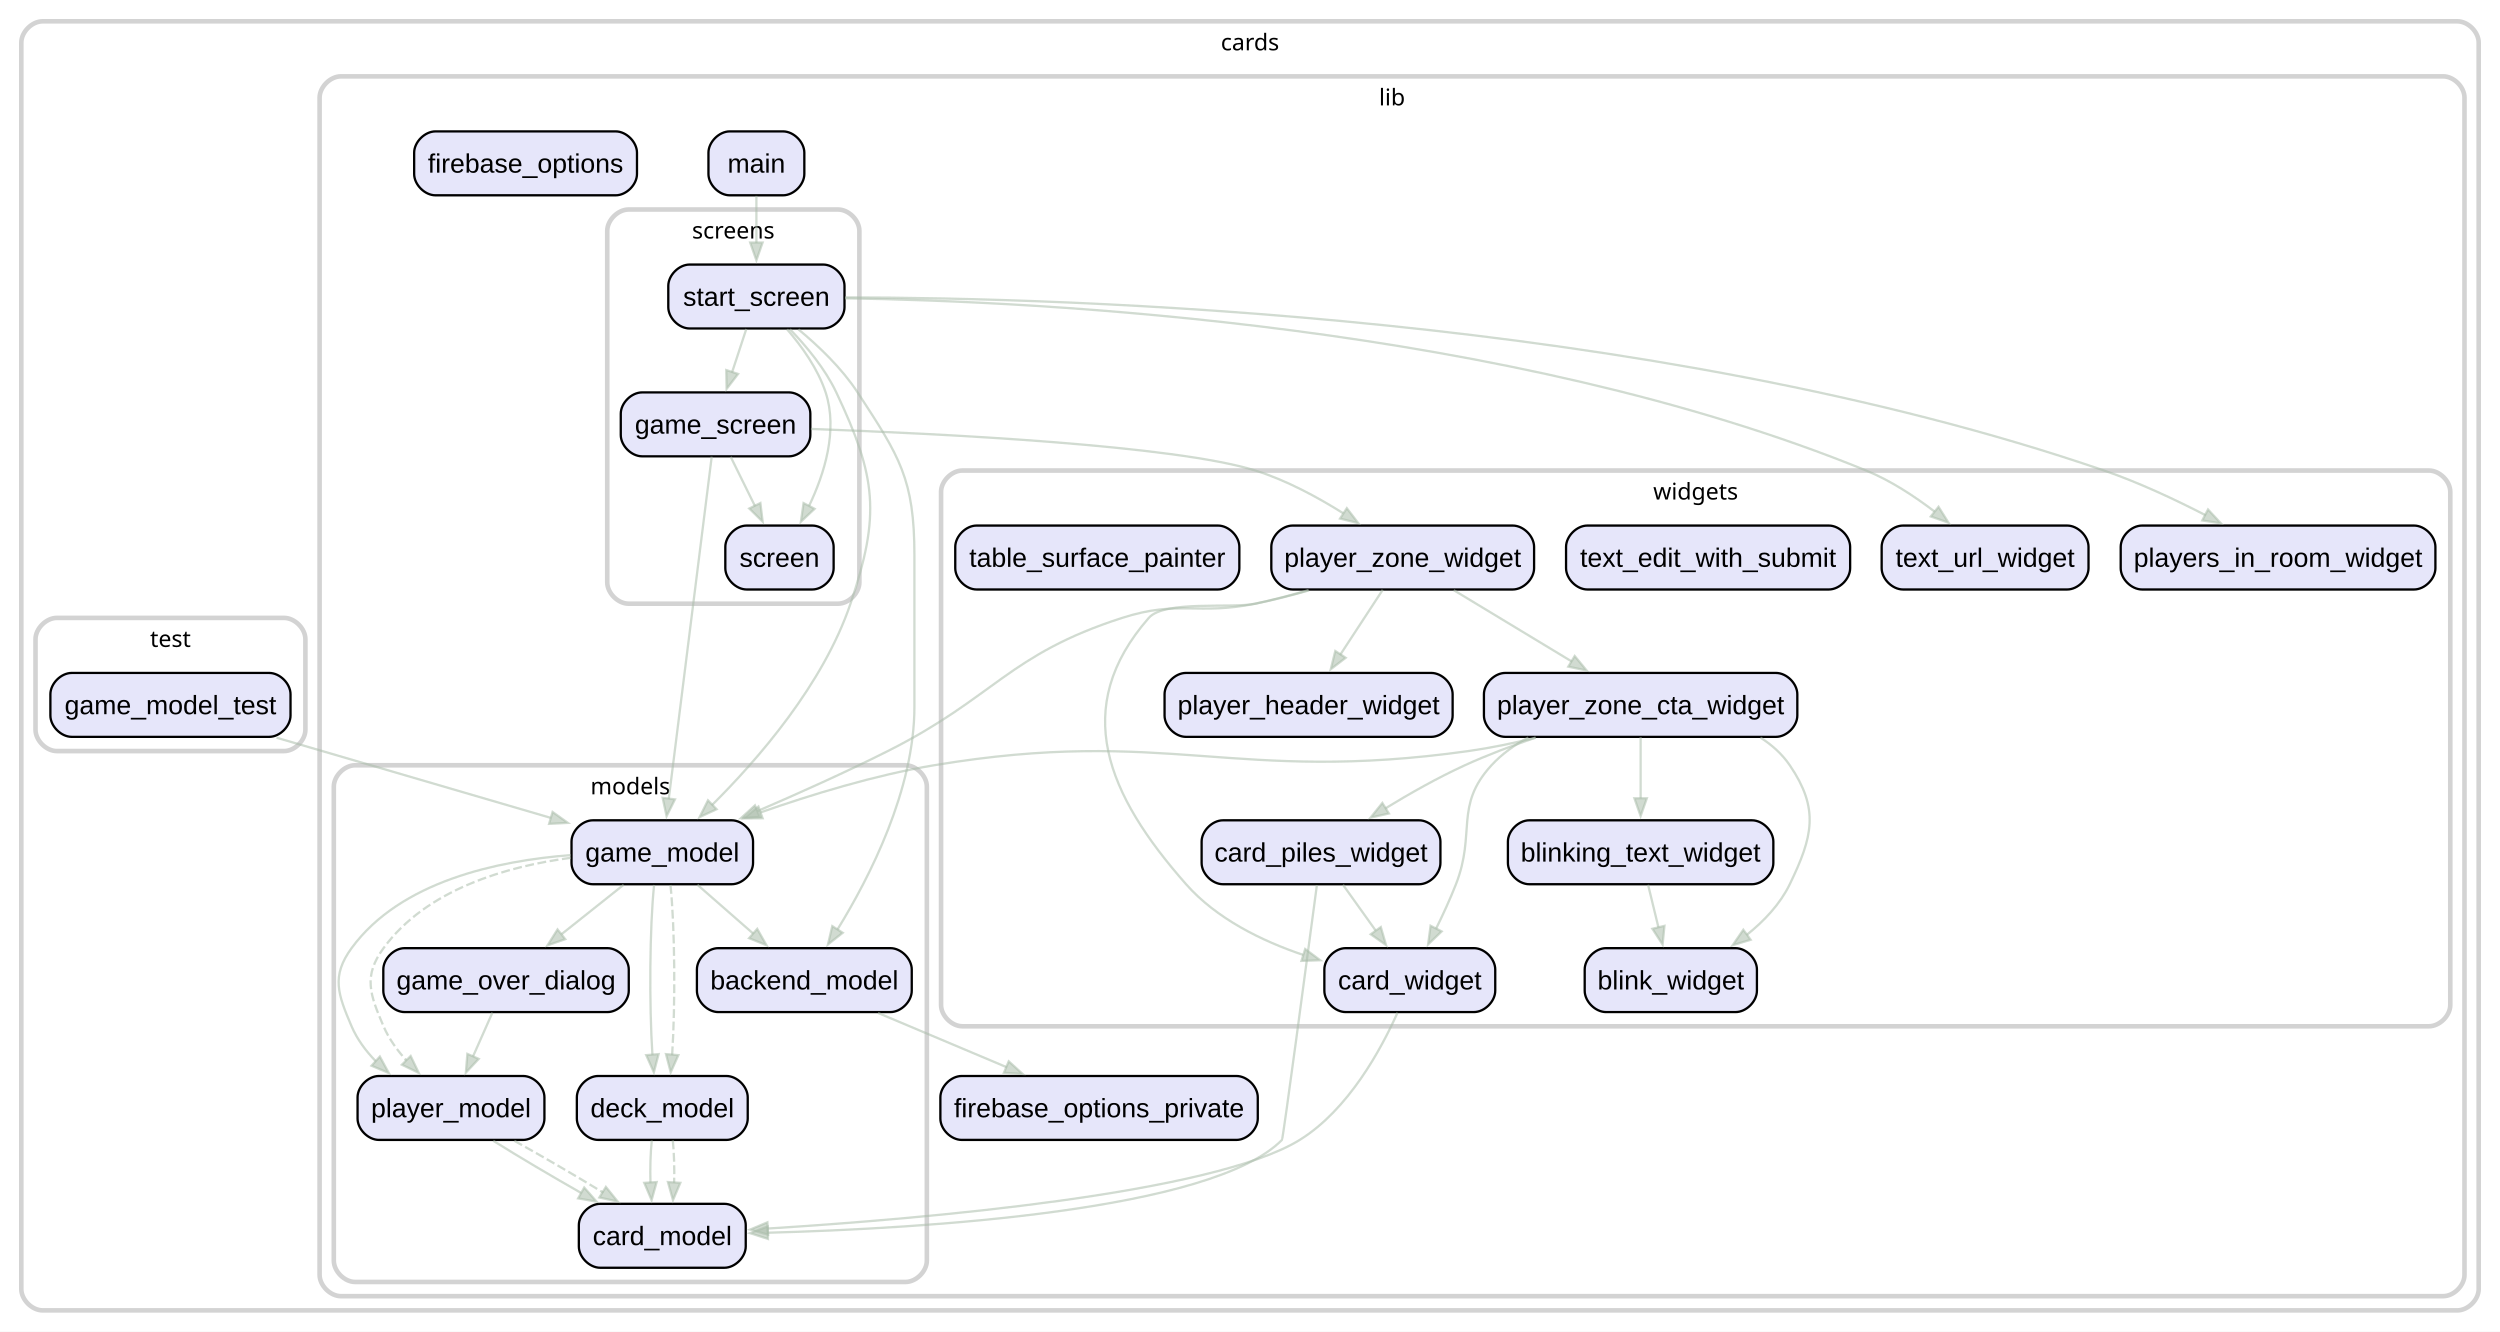
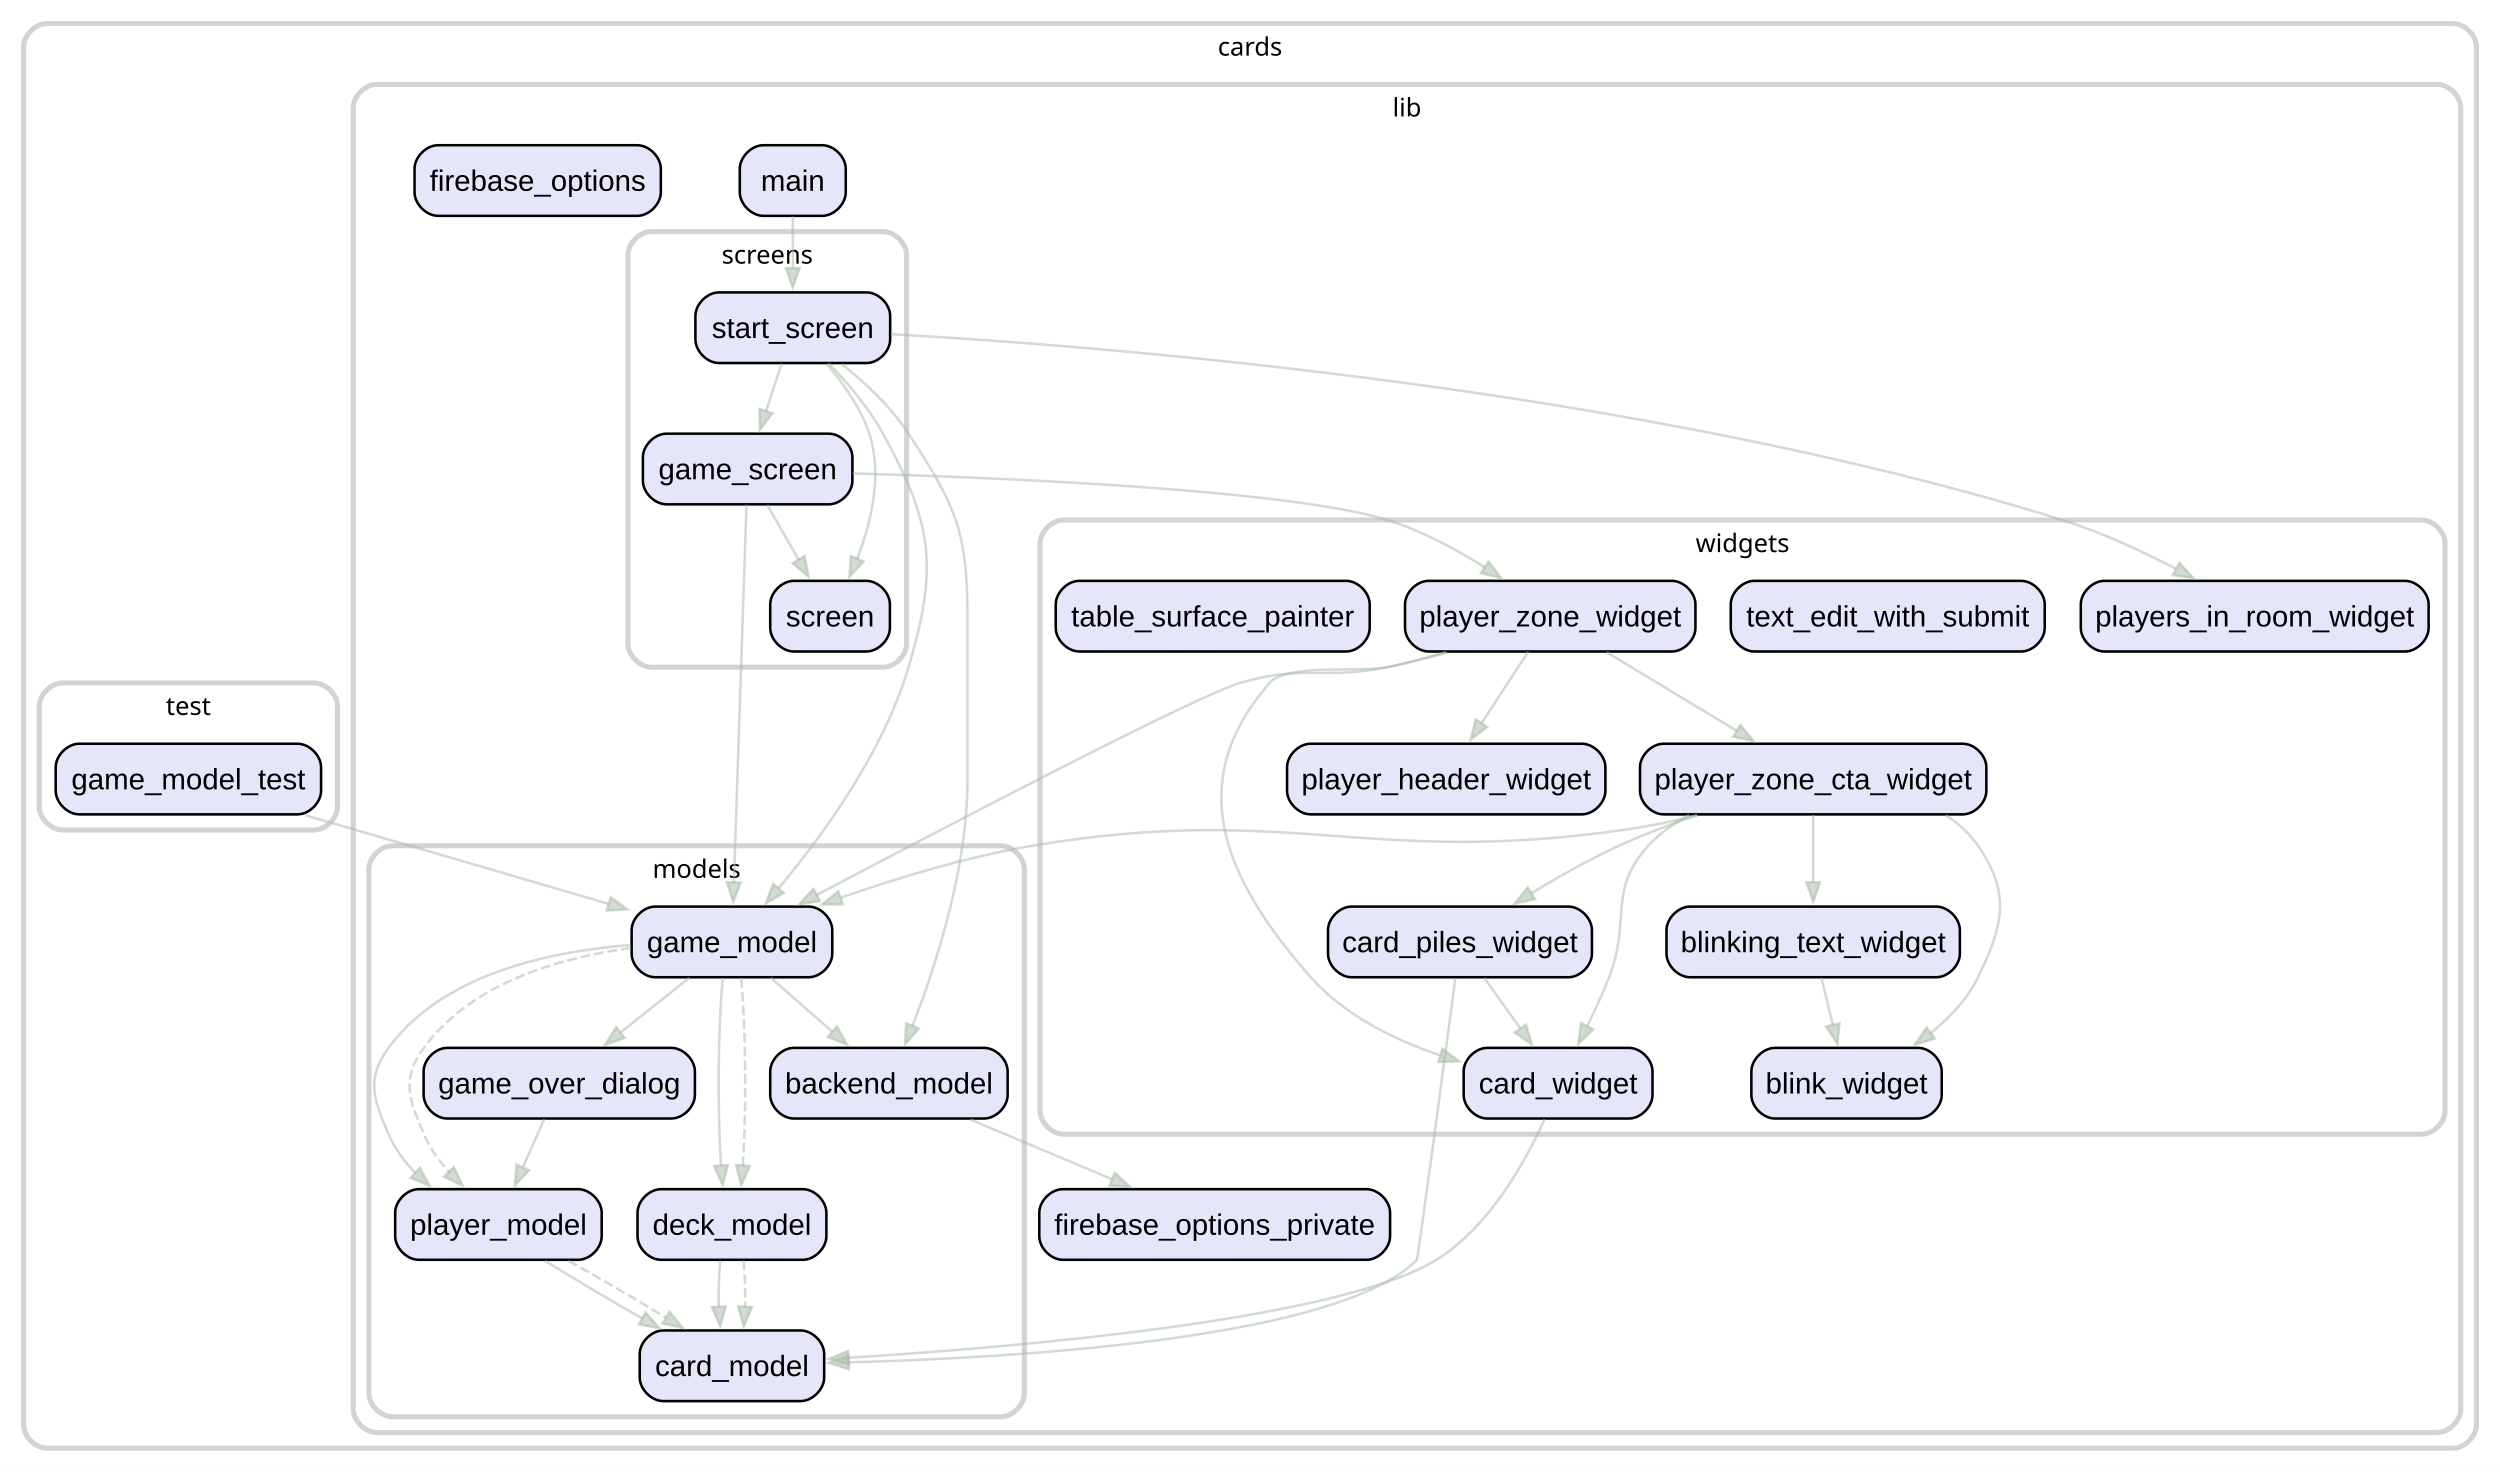
- <svg xmlns="http://www.w3.org/2000/svg" width="1408pt" height="750pt" viewBox="0.00 0.00 1408.00 750.00">
+ <svg xmlns="http://www.w3.org/2000/svg" width="1274pt" height="750pt" viewBox="0.00 0.00 1274.00 750.00">
  <g id="graph0" class="graph" transform="scale(1 1) rotate(0) translate(4 746)">
-     <polygon fill="white" stroke="none" points="-4,4 -4,-746 1404,-746 1404,4 -4,4" />
+     <polygon fill="white" stroke="none" points="-4,4 -4,-746 1270,-746 1270,4 -4,4" />
    <g id="clust1" class="cluster">
-       <path fill="none" stroke="lightgray" stroke-width="2.6" d="M20,-8C20,-8 1380,-8 1380,-8 1386,-8 1392,-14 1392,-20 1392,-20 1392,-722 1392,-722 1392,-728 1386,-734 1380,-734 1380,-734 20,-734 20,-734 14,-734 8,-728 8,-722 8,-722 8,-20 8,-20 8,-14 14,-8 20,-8" />
-       <text text-anchor="middle" x="700" y="-717.65" font-family="Arial Black" font-size="13.00">cards</text>
+       <path fill="none" stroke="lightgray" stroke-width="2.6" d="M20,-8C20,-8 1246,-8 1246,-8 1252,-8 1258,-14 1258,-20 1258,-20 1258,-722 1258,-722 1258,-728 1252,-734 1246,-734 1246,-734 20,-734 20,-734 14,-734 8,-728 8,-722 8,-722 8,-20 8,-20 8,-14 14,-8 20,-8" />
+       <text text-anchor="middle" x="633" y="-717.65" font-family="Arial Black" font-size="13.00">cards</text>
    </g>
    <g id="clust2" class="cluster">
      <path fill="none" stroke="lightgray" stroke-width="2.6" d="M28,-323C28,-323 156,-323 156,-323 162,-323 168,-329 168,-335 168,-335 168,-386 168,-386 168,-392 162,-398 156,-398 156,-398 28,-398 28,-398 22,-398 16,-392 16,-386 16,-386 16,-335 16,-335 16,-329 22,-323 28,-323" />
      <text text-anchor="middle" x="92" y="-381.65" font-family="Arial Black" font-size="13.00">test</text>
    </g>
    <g id="clust3" class="cluster">
-       <path fill="none" stroke="lightgray" stroke-width="2.6" d="M188,-16C188,-16 1372,-16 1372,-16 1378,-16 1384,-22 1384,-28 1384,-28 1384,-691 1384,-691 1384,-697 1378,-703 1372,-703 1372,-703 188,-703 188,-703 182,-703 176,-697 176,-691 176,-691 176,-28 176,-28 176,-22 182,-16 188,-16" />
-       <text text-anchor="middle" x="780" y="-686.65" font-family="Arial Black" font-size="13.00">lib</text>
+       <path fill="none" stroke="lightgray" stroke-width="2.6" d="M188,-16C188,-16 1238,-16 1238,-16 1244,-16 1250,-22 1250,-28 1250,-28 1250,-691 1250,-691 1250,-697 1244,-703 1238,-703 1238,-703 188,-703 188,-703 182,-703 176,-697 176,-691 176,-691 176,-28 176,-28 176,-22 182,-16 188,-16" />
+       <text text-anchor="middle" x="713" y="-686.65" font-family="Arial Black" font-size="13.00">lib</text>
    </g>
    <g id="clust4" class="cluster">
      <path fill="none" stroke="lightgray" stroke-width="2.6" d="M196,-24C196,-24 506,-24 506,-24 512,-24 518,-30 518,-36 518,-36 518,-303 518,-303 518,-309 512,-315 506,-315 506,-315 196,-315 196,-315 190,-315 184,-309 184,-303 184,-303 184,-36 184,-36 184,-30 190,-24 196,-24" />
      <text text-anchor="middle" x="351" y="-298.65" font-family="Arial Black" font-size="13.00">models</text>
    </g>
    <g id="clust5" class="cluster">
-       <path fill="none" stroke="lightgray" stroke-width="2.6" d="M350,-406C350,-406 468,-406 468,-406 474,-406 480,-412 480,-418 480,-418 480,-616 480,-616 480,-622 474,-628 468,-628 468,-628 350,-628 350,-628 344,-628 338,-622 338,-616 338,-616 338,-418 338,-418 338,-412 344,-406 350,-406" />
-       <text text-anchor="middle" x="409" y="-611.65" font-family="Arial Black" font-size="13.00">screens</text>
+       <path fill="none" stroke="lightgray" stroke-width="2.6" d="M328,-406C328,-406 446,-406 446,-406 452,-406 458,-412 458,-418 458,-418 458,-616 458,-616 458,-622 452,-628 446,-628 446,-628 328,-628 328,-628 322,-628 316,-622 316,-616 316,-616 316,-418 316,-418 316,-412 322,-406 328,-406" />
+       <text text-anchor="middle" x="387" y="-611.65" font-family="Arial Black" font-size="13.00">screens</text>
    </g>
    <g id="clust6" class="cluster">
-       <path fill="none" stroke="lightgray" stroke-width="2.6" d="M538,-168C538,-168 1364,-168 1364,-168 1370,-168 1376,-174 1376,-180 1376,-180 1376,-469 1376,-469 1376,-475 1370,-481 1364,-481 1364,-481 538,-481 538,-481 532,-481 526,-475 526,-469 526,-469 526,-180 526,-180 526,-174 532,-168 538,-168" />
-       <text text-anchor="middle" x="951" y="-464.65" font-family="Arial Black" font-size="13.00">widgets</text>
+       <path fill="none" stroke="lightgray" stroke-width="2.6" d="M538,-168C538,-168 1230,-168 1230,-168 1236,-168 1242,-174 1242,-180 1242,-180 1242,-469 1242,-469 1242,-475 1236,-481 1230,-481 1230,-481 538,-481 538,-481 532,-481 526,-475 526,-469 526,-469 526,-180 526,-180 526,-174 532,-168 538,-168" />
+       <text text-anchor="middle" x="884" y="-464.65" font-family="Arial Black" font-size="13.00">widgets</text>
    </g>
    <g id="node1" class="node">
      <path fill="Lavender" stroke="black" stroke-width="1.3" d="M147.62,-367C147.62,-367 36.38,-367 36.38,-367 30.38,-367 24.38,-361 24.38,-355 24.38,-355 24.38,-343 24.38,-343 24.38,-337 30.38,-331 36.38,-331 36.38,-331 147.62,-331 147.62,-331 153.62,-331 159.62,-337 159.62,-343 159.62,-343 159.62,-355 159.62,-355 159.62,-361 153.62,-367 147.62,-367" />
      <text text-anchor="middle" x="92" y="-343.75" font-family="Arial" font-size="15.00">game_model_test</text>
    </g>
    <g id="node4" class="node">
      <path fill="Lavender" stroke="black" stroke-width="1.3" d="M408.12,-284C408.12,-284 329.88,-284 329.88,-284 323.88,-284 317.88,-278 317.88,-272 317.88,-272 317.88,-260 317.88,-260 317.88,-254 323.88,-248 329.88,-248 329.88,-248 408.12,-248 408.12,-248 414.12,-248 420.12,-254 420.12,-260 420.12,-260 420.12,-272 420.12,-272 420.12,-278 414.12,-284 408.12,-284" />
      <text text-anchor="middle" x="369" y="-260.75" font-family="Arial" font-size="15.00">game_model</text>
    </g>
    <g id="edge1" class="edge">
      <path fill="none" stroke="#aabbaa" stroke-width="1.3" stroke-opacity="0.533" d="M151.76,-330.52C197.36,-317.19 260.01,-298.87 306.32,-285.33" />
      <polygon fill="#aabbaa" fill-opacity="0.533" stroke="#aabbaa" stroke-width="1.3" stroke-opacity="0.533" points="307.21,-288.71 315.83,-282.55 305.25,-282 307.21,-288.71" />
    </g>
    <g id="node2" class="node">
      <path fill="Lavender" stroke="black" stroke-width="1.3" d="M692.38,-140C692.38,-140 537.62,-140 537.62,-140 531.62,-140 525.62,-134 525.62,-128 525.62,-128 525.62,-116 525.62,-116 525.62,-110 531.62,-104 537.62,-104 537.62,-104 692.38,-104 692.38,-104 698.38,-104 704.38,-110 704.38,-116 704.38,-116 704.38,-128 704.38,-128 704.38,-134 698.38,-140 692.38,-140" />
      <text text-anchor="middle" x="615" y="-116.75" font-family="Arial" font-size="15.00">firebase_options_private</text>
    </g>
    <g id="node3" class="node">
-       <path fill="Lavender" stroke="black" stroke-width="1.3" d="M342.75,-672C342.75,-672 241.25,-672 241.25,-672 235.25,-672 229.25,-666 229.25,-660 229.25,-660 229.25,-648 229.25,-648 229.25,-642 235.25,-636 241.25,-636 241.25,-636 342.75,-636 342.75,-636 348.75,-636 354.75,-642 354.75,-648 354.75,-648 354.75,-660 354.75,-660 354.75,-666 348.75,-672 342.75,-672" />
-       <text text-anchor="middle" x="292" y="-648.75" font-family="Arial" font-size="15.00">firebase_options</text>
+       <path fill="Lavender" stroke="black" stroke-width="1.3" d="M320.75,-672C320.75,-672 219.25,-672 219.25,-672 213.25,-672 207.25,-666 207.25,-660 207.25,-660 207.25,-648 207.25,-648 207.25,-642 213.25,-636 219.25,-636 219.25,-636 320.75,-636 320.75,-636 326.75,-636 332.75,-642 332.75,-648 332.75,-648 332.75,-660 332.75,-660 332.75,-666 326.75,-672 320.75,-672" />
+       <text text-anchor="middle" x="270" y="-648.75" font-family="Arial" font-size="15.00">firebase_options</text>
    </g>
    <g id="node5" class="node">
      <path fill="Lavender" stroke="black" stroke-width="1.3" d="M338.12,-212C338.12,-212 223.88,-212 223.88,-212 217.88,-212 211.88,-206 211.88,-200 211.88,-200 211.88,-188 211.88,-188 211.88,-182 217.88,-176 223.88,-176 223.88,-176 338.12,-176 338.12,-176 344.12,-176 350.12,-182 350.12,-188 350.12,-188 350.12,-200 350.12,-200 350.12,-206 344.12,-212 338.12,-212" />
      <text text-anchor="middle" x="281" y="-188.75" font-family="Arial" font-size="15.00">game_over_dialog</text>
    </g>
    <g id="edge4" class="edge">
      <path fill="none" stroke="#aabbaa" stroke-width="1.3" stroke-opacity="0.533" d="M347.25,-247.7C336.67,-239.28 323.77,-229.02 312.17,-219.79" />
      <polygon fill="#aabbaa" fill-opacity="0.533" stroke="#aabbaa" stroke-width="1.3" stroke-opacity="0.533" points="314.35,-217.06 304.35,-213.57 309.99,-222.54 314.35,-217.06" />
    </g>
    <g id="node6" class="node">
      <path fill="Lavender" stroke="black" stroke-width="1.3" d="M290.62,-140C290.62,-140 209.38,-140 209.38,-140 203.38,-140 197.38,-134 197.38,-128 197.38,-128 197.38,-116 197.38,-116 197.38,-110 203.38,-104 209.38,-104 209.38,-104 290.62,-104 290.62,-104 296.62,-104 302.62,-110 302.62,-116 302.62,-116 302.62,-128 302.62,-128 302.62,-134 296.62,-140 290.62,-140" />
      <text text-anchor="middle" x="250" y="-116.75" font-family="Arial" font-size="15.00">player_model</text>
    </g>
    <g id="edge5" class="edge">
      <path fill="none" stroke="#aabbaa" stroke-width="1.3" stroke-opacity="0.533" d="M317.39,-264.41C276.32,-261.23 221.57,-249.74 194,-212 182.47,-196.21 186.32,-185.98 194,-168 197.1,-160.74 202.01,-154.09 207.69,-148.26" />
      <polygon fill="#aabbaa" fill-opacity="0.533" stroke="#aabbaa" stroke-width="1.3" stroke-opacity="0.533" points="209.93,-150.95 214.99,-141.65 205.23,-145.77 209.93,-150.95" />
    </g>
    <g id="edge7" class="edge">
      <path fill="none" stroke="#aabbaa" stroke-width="1.3" stroke-dasharray="5,2" stroke-opacity="0.533" d="M317.42,-262.88C281.6,-258.11 236.27,-245.22 212,-212 200.47,-196.21 204.32,-185.98 212,-168 215.03,-160.91 219.78,-154.4 224.96,-148.67" />
      <polygon fill="#aabbaa" fill-opacity="0.533" stroke="#aabbaa" stroke-width="1.3" stroke-opacity="0.533" points="227.29,-151.28 231.86,-141.72 222.33,-146.35 227.29,-151.28" />
    </g>
    <g id="node8" class="node">
      <path fill="Lavender" stroke="black" stroke-width="1.3" d="M497.5,-212C497.5,-212 400.5,-212 400.5,-212 394.5,-212 388.5,-206 388.5,-200 388.5,-200 388.5,-188 388.5,-188 388.5,-182 394.5,-176 400.5,-176 400.5,-176 497.5,-176 497.5,-176 503.5,-176 509.5,-182 509.5,-188 509.5,-188 509.5,-200 509.5,-200 509.5,-206 503.5,-212 497.5,-212" />
      <text text-anchor="middle" x="449" y="-188.75" font-family="Arial" font-size="15.00">backend_model</text>
    </g>
    <g id="edge2" class="edge">
      <path fill="none" stroke="#aabbaa" stroke-width="1.3" stroke-opacity="0.533" d="M388.78,-247.7C398.29,-239.37 409.89,-229.22 420.35,-220.07" />
      <polygon fill="#aabbaa" fill-opacity="0.533" stroke="#aabbaa" stroke-width="1.3" stroke-opacity="0.533" points="422.47,-222.86 427.69,-213.64 417.86,-217.59 422.47,-222.86" />
    </g>
    <g id="node9" class="node">
      <path fill="Lavender" stroke="black" stroke-width="1.3" d="M405.12,-140C405.12,-140 332.88,-140 332.88,-140 326.88,-140 320.88,-134 320.88,-128 320.88,-128 320.88,-116 320.88,-116 320.88,-110 326.88,-104 332.88,-104 332.88,-104 405.12,-104 405.12,-104 411.12,-104 417.12,-110 417.12,-116 417.12,-116 417.12,-128 417.12,-128 417.12,-134 411.12,-140 405.12,-140" />
      <text text-anchor="middle" x="369" y="-116.75" font-family="Arial" font-size="15.00">deck_model</text>
    </g>
    <g id="edge3" class="edge">
      <path fill="none" stroke="#aabbaa" stroke-width="1.3" stroke-opacity="0.533" d="M364.39,-247.59C361.9,-223.72 361.58,-180.53 363.45,-151.8" />
      <polygon fill="#aabbaa" fill-opacity="0.533" stroke="#aabbaa" stroke-width="1.3" stroke-opacity="0.533" points="366.92,-152.33 364.25,-142.07 359.94,-151.75 366.92,-152.33" />
    </g>
    <g id="edge6" class="edge">
      <path fill="none" stroke="#aabbaa" stroke-width="1.3" stroke-dasharray="5,2" stroke-opacity="0.533" d="M373.61,-247.59C376.1,-223.72 376.42,-180.53 374.55,-151.8" />
      <polygon fill="#aabbaa" fill-opacity="0.533" stroke="#aabbaa" stroke-width="1.3" stroke-opacity="0.533" points="378.06,-151.75 373.75,-142.07 371.08,-152.33 378.06,-151.75" />
    </g>
    <g id="edge8" class="edge">
      <path fill="none" stroke="#aabbaa" stroke-width="1.3" stroke-opacity="0.533" d="M273.34,-175.7C270.03,-168.24 266.09,-159.32 262.38,-150.97" />
      <polygon fill="#aabbaa" fill-opacity="0.533" stroke="#aabbaa" stroke-width="1.3" stroke-opacity="0.533" points="265.62,-149.63 258.37,-141.9 259.22,-152.46 265.62,-149.63" />
    </g>
    <g id="node7" class="node">
      <path fill="Lavender" stroke="black" stroke-width="1.3" d="M404,-68C404,-68 334,-68 334,-68 328,-68 322,-62 322,-56 322,-56 322,-44 322,-44 322,-38 328,-32 334,-32 334,-32 404,-32 404,-32 410,-32 416,-38 416,-44 416,-44 416,-56 416,-56 416,-62 410,-68 404,-68" />
      <text text-anchor="middle" x="369" y="-44.75" font-family="Arial" font-size="15.00">card_model</text>
    </g>
    <g id="edge9" class="edge">
      <path fill="none" stroke="#aabbaa" stroke-width="1.3" stroke-opacity="0.533" d="M273.79,-103.52C288.05,-94.6 306.54,-83.63 323.46,-74.03" />
      <polygon fill="#aabbaa" fill-opacity="0.533" stroke="#aabbaa" stroke-width="1.3" stroke-opacity="0.533" points="325.02,-77.17 332.03,-69.22 321.6,-71.06 325.02,-77.17" />
    </g>
    <g id="edge10" class="edge">
      <path fill="none" stroke="#aabbaa" stroke-width="1.3" stroke-dasharray="5,2" stroke-opacity="0.533" d="M285.66,-103.52C301.58,-94.68 320.17,-83.84 335.79,-74.3" />
      <polygon fill="#aabbaa" fill-opacity="0.533" stroke="#aabbaa" stroke-width="1.3" stroke-opacity="0.533" points="337.23,-77.53 343.89,-69.29 333.55,-71.57 337.23,-77.53" />
    </g>
    <g id="edge11" class="edge">
      <path fill="none" stroke="#aabbaa" stroke-width="1.3" stroke-opacity="0.533" d="M490.46,-175.52C512.43,-166.25 539.63,-154.78 563,-144.93" />
      <polygon fill="#aabbaa" fill-opacity="0.533" stroke="#aabbaa" stroke-width="1.3" stroke-opacity="0.533" points="564.11,-148.26 571.97,-141.15 561.39,-141.81 564.11,-148.26" />
    </g>
    <g id="edge12" class="edge">
      <path fill="none" stroke="#aabbaa" stroke-width="1.3" stroke-opacity="0.533" d="M363.08,-103.7C362.34,-96.49 362.09,-87.93 362.34,-79.82" />
      <polygon fill="#aabbaa" fill-opacity="0.533" stroke="#aabbaa" stroke-width="1.3" stroke-opacity="0.533" points="365.82,-80.27 362.98,-70.07 358.84,-79.82 365.82,-80.27" />
    </g>
    <g id="edge13" class="edge">
      <path fill="none" stroke="#aabbaa" stroke-width="1.3" stroke-dasharray="5,2" stroke-opacity="0.533" d="M374.92,-103.7C375.66,-96.49 375.91,-87.93 375.66,-79.82" />
      <polygon fill="#aabbaa" fill-opacity="0.533" stroke="#aabbaa" stroke-width="1.3" stroke-opacity="0.533" points="379.16,-79.82 375.02,-70.07 372.18,-80.27 379.16,-79.82" />
    </g>
    <g id="node10" class="node">
-       <path fill="Lavender" stroke="black" stroke-width="1.3" d="M440.38,-525C440.38,-525 357.62,-525 357.62,-525 351.62,-525 345.62,-519 345.62,-513 345.62,-513 345.62,-501 345.62,-501 345.62,-495 351.62,-489 357.62,-489 357.62,-489 440.38,-489 440.38,-489 446.38,-489 452.38,-495 452.38,-501 452.38,-501 452.38,-513 452.38,-513 452.38,-519 446.38,-525 440.38,-525" />
-       <text text-anchor="middle" x="399" y="-501.75" font-family="Arial" font-size="15.00">game_screen</text>
+       <path fill="Lavender" stroke="black" stroke-width="1.3" d="M418.38,-525C418.38,-525 335.62,-525 335.62,-525 329.62,-525 323.62,-519 323.62,-513 323.62,-513 323.62,-501 323.62,-501 323.62,-495 329.62,-489 335.62,-489 335.62,-489 418.38,-489 418.38,-489 424.38,-489 430.38,-495 430.38,-501 430.38,-501 430.38,-513 430.38,-513 430.38,-519 424.38,-525 418.38,-525" />
+       <text text-anchor="middle" x="377" y="-501.75" font-family="Arial" font-size="15.00">game_screen</text>
    </g>
    <g id="edge14" class="edge">
-       <path fill="none" stroke="#aabbaa" stroke-width="1.3" stroke-opacity="0.533" d="M396.84,-488.81C391.75,-448.26 378.95,-346.25 372.63,-295.96" />
-       <polygon fill="#aabbaa" fill-opacity="0.533" stroke="#aabbaa" stroke-width="1.3" stroke-opacity="0.533" points="376.14,-295.79 371.42,-286.31 369.2,-296.66 376.14,-295.79" />
+       <path fill="none" stroke="#aabbaa" stroke-width="1.3" stroke-opacity="0.533" d="M376.42,-488.81C375.07,-448.34 371.67,-346.69 369.98,-296.28" />
+       <polygon fill="#aabbaa" fill-opacity="0.533" stroke="#aabbaa" stroke-width="1.3" stroke-opacity="0.533" points="373.48,-296.2 369.65,-286.32 366.48,-296.43 373.48,-296.2" />
    </g>
    <g id="node12" class="node">
-       <path fill="Lavender" stroke="black" stroke-width="1.3" d="M453.5,-450C453.5,-450 416.5,-450 416.5,-450 410.5,-450 404.5,-444 404.5,-438 404.5,-438 404.5,-426 404.5,-426 404.5,-420 410.5,-414 416.5,-414 416.5,-414 453.5,-414 453.5,-414 459.5,-414 465.5,-420 465.5,-426 465.5,-426 465.5,-438 465.5,-438 465.5,-444 459.5,-450 453.5,-450" />
-       <text text-anchor="middle" x="435" y="-426.75" font-family="Arial" font-size="15.00">screen</text>
+       <path fill="Lavender" stroke="black" stroke-width="1.3" d="M437.5,-450C437.5,-450 400.5,-450 400.5,-450 394.5,-450 388.5,-444 388.5,-438 388.5,-438 388.5,-426 388.5,-426 388.5,-420 394.5,-414 400.5,-414 400.5,-414 437.5,-414 437.5,-414 443.5,-414 449.5,-420 449.5,-426 449.5,-426 449.5,-438 449.5,-438 449.5,-444 443.5,-450 437.5,-450" />
+       <text text-anchor="middle" x="419" y="-426.75" font-family="Arial" font-size="15.00">screen</text>
    </g>
    <g id="edge15" class="edge">
-       <path fill="none" stroke="#aabbaa" stroke-width="1.3" stroke-opacity="0.533" d="M407.53,-488.7C411.63,-480.4 416.63,-470.24 421.25,-460.88" />
-       <polygon fill="#aabbaa" fill-opacity="0.533" stroke="#aabbaa" stroke-width="1.3" stroke-opacity="0.533" points="424.25,-462.71 425.53,-452.19 417.97,-459.61 424.25,-462.71" />
+       <path fill="none" stroke="#aabbaa" stroke-width="1.3" stroke-opacity="0.533" d="M386.95,-488.7C391.78,-480.31 397.7,-470.02 403.13,-460.58" />
+       <polygon fill="#aabbaa" fill-opacity="0.533" stroke="#aabbaa" stroke-width="1.3" stroke-opacity="0.533" points="406.04,-462.55 407.99,-452.13 399.97,-459.06 406.04,-462.55" />
    </g>
    <g id="node20" class="node">
      <path fill="Lavender" stroke="black" stroke-width="1.3" d="M848,-450C848,-450 724,-450 724,-450 718,-450 712,-444 712,-438 712,-438 712,-426 712,-426 712,-420 718,-414 724,-414 724,-414 848,-414 848,-414 854,-414 860,-420 860,-426 860,-426 860,-438 860,-438 860,-444 854,-450 848,-450" />
      <text text-anchor="middle" x="786" y="-426.75" font-family="Arial" font-size="15.00">player_zone_widget</text>
    </g>
    <g id="edge16" class="edge">
-       <path fill="none" stroke="#aabbaa" stroke-width="1.3" stroke-opacity="0.533" d="M452.69,-504.42C527.16,-501.74 657.77,-495.15 703,-481 720.39,-475.56 738.08,-466 752.63,-456.84" />
-       <polygon fill="#aabbaa" fill-opacity="0.533" stroke="#aabbaa" stroke-width="1.3" stroke-opacity="0.533" points="754.53,-459.78 760.98,-451.37 750.7,-453.92 754.53,-459.78" />
+       <path fill="none" stroke="#aabbaa" stroke-width="1.3" stroke-opacity="0.533" d="M430.6,-504.77C509.7,-502.47 653.66,-496.29 703,-481 720.4,-475.61 738.09,-466.06 752.65,-456.88" />
+       <polygon fill="#aabbaa" fill-opacity="0.533" stroke="#aabbaa" stroke-width="1.3" stroke-opacity="0.533" points="754.55,-459.82 760.99,-451.41 750.71,-453.97 754.55,-459.82" />
    </g>
    <g id="node11" class="node">
-       <path fill="Lavender" stroke="black" stroke-width="1.3" d="M459.62,-597C459.62,-597 384.38,-597 384.38,-597 378.38,-597 372.38,-591 372.38,-585 372.38,-585 372.38,-573 372.38,-573 372.38,-567 378.38,-561 384.38,-561 384.38,-561 459.62,-561 459.62,-561 465.62,-561 471.62,-567 471.62,-573 471.62,-573 471.62,-585 471.62,-585 471.62,-591 465.62,-597 459.62,-597" />
-       <text text-anchor="middle" x="422" y="-573.75" font-family="Arial" font-size="15.00">start_screen</text>
+       <path fill="Lavender" stroke="black" stroke-width="1.3" d="M437.62,-597C437.62,-597 362.38,-597 362.38,-597 356.38,-597 350.38,-591 350.38,-585 350.38,-585 350.38,-573 350.38,-573 350.38,-567 356.38,-561 362.38,-561 362.38,-561 437.62,-561 437.62,-561 443.62,-561 449.62,-567 449.62,-573 449.62,-573 449.62,-585 449.62,-585 449.62,-591 443.62,-597 437.62,-597" />
+       <text text-anchor="middle" x="400" y="-573.75" font-family="Arial" font-size="15.00">start_screen</text>
    </g>
    <g id="edge18" class="edge">
-       <path fill="none" stroke="#aabbaa" stroke-width="1.3" stroke-opacity="0.533" d="M440.9,-560.58C450.19,-550.97 460.7,-538.31 467,-525 489.67,-477.08 491.96,-456.22 475,-406 459.64,-360.54 422.82,-318.2 396.9,-292.48" />
-       <polygon fill="#aabbaa" fill-opacity="0.533" stroke="#aabbaa" stroke-width="1.3" stroke-opacity="0.533" points="399.61,-290.23 389.99,-285.78 394.73,-295.26 399.61,-290.23" />
+       <path fill="none" stroke="#aabbaa" stroke-width="1.3" stroke-opacity="0.533" d="M418.29,-560.83C427.72,-551.1 438.74,-538.25 446,-525 471.56,-478.34 474.08,-457.02 459,-406 446.09,-362.29 414.65,-319.41 392.59,-293.1" />
+       <polygon fill="#aabbaa" fill-opacity="0.533" stroke="#aabbaa" stroke-width="1.3" stroke-opacity="0.533" points="395.39,-290.98 386.22,-285.67 390.07,-295.54 395.39,-290.98" />
    </g>
    <g id="edge17" class="edge">
-       <path fill="none" stroke="#aabbaa" stroke-width="1.3" stroke-opacity="0.533" d="M445.66,-560.52C457.06,-551.07 470.14,-538.58 479,-525 502.66,-488.75 511,-476.29 511,-433 511,-433 511,-433 511,-348 511,-301.29 485.87,-252.04 467.61,-222.42" />
-       <polygon fill="#aabbaa" fill-opacity="0.533" stroke="#aabbaa" stroke-width="1.3" stroke-opacity="0.533" points="470.63,-220.65 462.31,-214.09 464.73,-224.41 470.63,-220.65" />
+       <path fill="none" stroke="#aabbaa" stroke-width="1.3" stroke-opacity="0.533" d="M424.93,-560.51C436.68,-551.15 450.06,-538.73 459,-525 482.46,-488.96 489,-476.01 489,-433 489,-433 489,-433 489,-348 489,-303.16 472.72,-253.26 460.93,-223.01" />
+       <polygon fill="#aabbaa" fill-opacity="0.533" stroke="#aabbaa" stroke-width="1.3" stroke-opacity="0.533" points="464.24,-221.85 457.26,-213.88 457.75,-224.47 464.24,-221.85" />
    </g>
    <g id="edge19" class="edge">
-       <path fill="none" stroke="#aabbaa" stroke-width="1.3" stroke-opacity="0.533" d="M416.31,-560.7C413.89,-553.32 411,-544.52 408.28,-536.25" />
-       <polygon fill="#aabbaa" fill-opacity="0.533" stroke="#aabbaa" stroke-width="1.3" stroke-opacity="0.533" points="411.68,-535.38 405.23,-526.97 405.03,-537.57 411.68,-535.38" />
+       <path fill="none" stroke="#aabbaa" stroke-width="1.3" stroke-opacity="0.533" d="M394.31,-560.7C391.89,-553.32 389,-544.52 386.28,-536.25" />
+       <polygon fill="#aabbaa" fill-opacity="0.533" stroke="#aabbaa" stroke-width="1.3" stroke-opacity="0.533" points="389.68,-535.38 383.23,-526.97 383.03,-537.57 389.68,-535.38" />
    </g>
    <g id="edge20" class="edge">
-       <path fill="none" stroke="#aabbaa" stroke-width="1.3" stroke-opacity="0.533" d="M439.3,-560.52C447.59,-550.9 456.65,-538.24 461,-525 467.99,-503.71 460.38,-479.3 451.62,-460.97" />
-       <polygon fill="#aabbaa" fill-opacity="0.533" stroke="#aabbaa" stroke-width="1.3" stroke-opacity="0.533" points="454.77,-459.43 447.05,-452.17 448.56,-462.66 454.77,-459.43" />
+       <path fill="none" stroke="#aabbaa" stroke-width="1.3" stroke-opacity="0.533" d="M417.3,-560.52C425.59,-550.9 434.65,-538.24 439,-525 445.89,-504.01 439.93,-479.53 432.77,-461.11" />
+       <polygon fill="#aabbaa" fill-opacity="0.533" stroke="#aabbaa" stroke-width="1.3" stroke-opacity="0.533" points="436.04,-459.87 428.9,-452.05 429.6,-462.62 436.04,-459.87" />
    </g>
    <g id="node18" class="node">
-       <path fill="Lavender" stroke="black" stroke-width="1.3" d="M1355.62,-450C1355.62,-450 1202.38,-450 1202.38,-450 1196.38,-450 1190.38,-444 1190.38,-438 1190.38,-438 1190.38,-426 1190.38,-426 1190.38,-420 1196.38,-414 1202.38,-414 1202.38,-414 1355.62,-414 1355.62,-414 1361.62,-414 1367.62,-420 1367.62,-426 1367.62,-426 1367.62,-438 1367.62,-438 1367.62,-444 1361.62,-450 1355.62,-450" />
-       <text text-anchor="middle" x="1279" y="-426.75" font-family="Arial" font-size="15.00">players_in_room_widget</text>
+       <path fill="Lavender" stroke="black" stroke-width="1.3" d="M1221.62,-450C1221.62,-450 1068.38,-450 1068.38,-450 1062.38,-450 1056.38,-444 1056.38,-438 1056.38,-438 1056.38,-426 1056.38,-426 1056.38,-420 1062.38,-414 1068.38,-414 1068.38,-414 1221.62,-414 1221.62,-414 1227.62,-414 1233.62,-420 1233.62,-426 1233.62,-426 1233.62,-438 1233.62,-438 1233.62,-444 1227.62,-450 1221.62,-450" />
+       <text text-anchor="middle" x="1145" y="-426.75" font-family="Arial" font-size="15.00">players_in_room_widget</text>
    </g>
    <g id="edge21" class="edge">
-       <path fill="none" stroke="#aabbaa" stroke-width="1.3" stroke-opacity="0.533" d="M471.96,-578.52C595.72,-578.35 925.03,-568.96 1181,-481 1200.44,-474.32 1221,-464.68 1238.24,-455.79" />
-       <polygon fill="#aabbaa" fill-opacity="0.533" stroke="#aabbaa" stroke-width="1.3" stroke-opacity="0.533" points="1239.55,-459.06 1246.77,-451.3 1236.29,-452.87 1239.55,-459.06" />
-     </g>
-     <g id="node22" class="node">
-       <path fill="Lavender" stroke="black" stroke-width="1.3" d="M1160.25,-450C1160.25,-450 1067.75,-450 1067.75,-450 1061.75,-450 1055.75,-444 1055.75,-438 1055.75,-438 1055.75,-426 1055.75,-426 1055.75,-420 1061.75,-414 1067.75,-414 1067.75,-414 1160.25,-414 1160.25,-414 1166.25,-414 1172.25,-420 1172.25,-426 1172.25,-426 1172.25,-438 1172.25,-438 1172.25,-444 1166.25,-450 1160.25,-450" />
-       <text text-anchor="middle" x="1114" y="-426.75" font-family="Arial" font-size="15.00">text_url_widget</text>
+       <path fill="none" stroke="#aabbaa" stroke-width="1.3" stroke-opacity="0.533" d="M449.85,-575.72C559.95,-569.56 831.21,-548.26 1047,-481 1066.92,-474.79 1087.84,-465.04 1105.21,-455.94" />
+       <polygon fill="#aabbaa" fill-opacity="0.533" stroke="#aabbaa" stroke-width="1.3" stroke-opacity="0.533" points="1106.64,-459.15 1113.8,-451.33 1103.33,-452.98 1106.64,-459.15" />
+     </g>
+     <g id="node13" class="node">
+       <path fill="Lavender" stroke="black" stroke-width="1.3" d="M415,-672C415,-672 385,-672 385,-672 379,-672 373,-666 373,-660 373,-660 373,-648 373,-648 373,-642 379,-636 385,-636 385,-636 415,-636 415,-636 421,-636 427,-642 427,-648 427,-648 427,-660 427,-660 427,-666 421,-672 415,-672" />
+       <text text-anchor="middle" x="400" y="-648.75" font-family="Arial" font-size="15.00">main</text>
    </g>
    <g id="edge22" class="edge">
-       <path fill="none" stroke="#aabbaa" stroke-width="1.3" stroke-opacity="0.533" d="M471.89,-577.99C580.59,-576.35 845.22,-563.43 1047,-481 1060.73,-475.39 1074.32,-466.46 1085.64,-457.81" />
-       <polygon fill="#aabbaa" fill-opacity="0.533" stroke="#aabbaa" stroke-width="1.3" stroke-opacity="0.533" points="1087.78,-460.58 1093.41,-451.6 1083.41,-455.11 1087.78,-460.58" />
-     </g>
-     <g id="node13" class="node">
-       <path fill="Lavender" stroke="black" stroke-width="1.3" d="M437,-672C437,-672 407,-672 407,-672 401,-672 395,-666 395,-660 395,-660 395,-648 395,-648 395,-642 401,-636 407,-636 407,-636 437,-636 437,-636 443,-636 449,-642 449,-648 449,-648 449,-660 449,-660 449,-666 443,-672 437,-672" />
-       <text text-anchor="middle" x="422" y="-648.75" font-family="Arial" font-size="15.00">main</text>
-     </g>
-     <g id="edge23" class="edge">
-       <path fill="none" stroke="#aabbaa" stroke-width="1.3" stroke-opacity="0.533" d="M422,-635.7C422,-627.76 422,-618.12 422,-609.11" />
-       <polygon fill="#aabbaa" fill-opacity="0.533" stroke="#aabbaa" stroke-width="1.3" stroke-opacity="0.533" points="425.5,-609.4 422,-599.4 418.5,-609.4 425.5,-609.4" />
+       <path fill="none" stroke="#aabbaa" stroke-width="1.3" stroke-opacity="0.533" d="M400,-635.7C400,-627.76 400,-618.12 400,-609.11" />
+       <polygon fill="#aabbaa" fill-opacity="0.533" stroke="#aabbaa" stroke-width="1.3" stroke-opacity="0.533" points="403.5,-609.4 400,-599.4 396.5,-609.4 403.5,-609.4" />
    </g>
    <g id="node14" class="node">
      <path fill="Lavender" stroke="black" stroke-width="1.3" d="M996.25,-367C996.25,-367 843.75,-367 843.75,-367 837.75,-367 831.75,-361 831.75,-355 831.75,-355 831.75,-343 831.75,-343 831.75,-337 837.75,-331 843.75,-331 843.75,-331 996.25,-331 996.25,-331 1002.25,-331 1008.25,-337 1008.25,-343 1008.25,-343 1008.25,-355 1008.25,-355 1008.25,-361 1002.25,-367 996.25,-367" />
      <text text-anchor="middle" x="920" y="-343.75" font-family="Arial" font-size="15.00">player_zone_cta_widget</text>
    </g>
-     <g id="edge24" class="edge">
+     <g id="edge23" class="edge">
      <path fill="none" stroke="#aabbaa" stroke-width="1.3" stroke-opacity="0.533" d="M860.92,-330.52C848.5,-327.48 835.4,-324.74 823,-323 690.47,-304.4 654,-337.02 522,-315 488.79,-309.46 452.81,-298.44 424.09,-288.36" />
      <polygon fill="#aabbaa" fill-opacity="0.533" stroke="#aabbaa" stroke-width="1.3" stroke-opacity="0.533" points="425.51,-285.15 414.91,-285.07 423.14,-291.74 425.51,-285.15" />
    </g>
    <g id="node16" class="node">
      <path fill="Lavender" stroke="black" stroke-width="1.3" d="M826.12,-212C826.12,-212 753.88,-212 753.88,-212 747.88,-212 741.88,-206 741.88,-200 741.88,-200 741.88,-188 741.88,-188 741.88,-182 747.88,-176 753.88,-176 753.88,-176 826.12,-176 826.12,-176 832.12,-176 838.12,-182 838.12,-188 838.12,-188 838.12,-200 838.12,-200 838.12,-206 832.12,-212 826.12,-212" />
      <text text-anchor="middle" x="790" y="-188.75" font-family="Arial" font-size="15.00">card_widget</text>
    </g>
-     <g id="edge28" class="edge">
+     <g id="edge27" class="edge">
      <path fill="none" stroke="#aabbaa" stroke-width="1.3" stroke-opacity="0.533" d="M856.75,-330.65C849.03,-326.49 841.83,-321.34 836,-315 814.97,-292.12 827.33,-276.94 816,-248 812.75,-239.7 808.71,-230.92 804.78,-222.94" />
      <polygon fill="#aabbaa" fill-opacity="0.533" stroke="#aabbaa" stroke-width="1.3" stroke-opacity="0.533" points="807.94,-221.43 800.3,-214.09 801.7,-224.6 807.94,-221.43" />
    </g>
    <g id="node21" class="node">
      <path fill="Lavender" stroke="black" stroke-width="1.3" d="M795.25,-284C795.25,-284 684.75,-284 684.75,-284 678.75,-284 672.75,-278 672.75,-272 672.75,-272 672.75,-260 672.75,-260 672.75,-254 678.75,-248 684.75,-248 684.75,-248 795.25,-248 795.25,-248 801.25,-248 807.25,-254 807.25,-260 807.25,-260 807.25,-272 807.25,-272 807.25,-278 801.25,-284 795.25,-284" />
      <text text-anchor="middle" x="740" y="-260.75" font-family="Arial" font-size="15.00">card_piles_widget</text>
    </g>
-     <g id="edge27" class="edge">
+     <g id="edge26" class="edge">
      <path fill="none" stroke="#aabbaa" stroke-width="1.3" stroke-opacity="0.533" d="M860.83,-330.57C847.52,-326.02 833.61,-320.76 821,-315 805.83,-308.07 789.89,-299.05 776.2,-290.69" />
      <polygon fill="#aabbaa" fill-opacity="0.533" stroke="#aabbaa" stroke-width="1.3" stroke-opacity="0.533" points="778.24,-287.83 767.9,-285.52 774.54,-293.78 778.24,-287.83" />
    </g>
-     <g id="node23" class="node">
+     <g id="node22" class="node">
      <path fill="Lavender" stroke="black" stroke-width="1.3" d="M973.5,-212C973.5,-212 900.5,-212 900.5,-212 894.5,-212 888.5,-206 888.5,-200 888.5,-200 888.5,-188 888.5,-188 888.5,-182 894.5,-176 900.5,-176 900.5,-176 973.5,-176 973.5,-176 979.5,-176 985.5,-182 985.5,-188 985.5,-188 985.5,-200 985.5,-200 985.5,-206 979.5,-212 973.5,-212" />
      <text text-anchor="middle" x="937" y="-188.75" font-family="Arial" font-size="15.00">blink_widget</text>
    </g>
-     <g id="edge25" class="edge">
+     <g id="edge24" class="edge">
      <path fill="none" stroke="#aabbaa" stroke-width="1.3" stroke-opacity="0.533" d="M987.46,-330.61C993.93,-326.47 999.68,-321.34 1004,-315 1020.77,-290.39 1016.97,-274.8 1004,-248 998.56,-236.77 989.47,-227.2 979.7,-219.41" />
      <polygon fill="#aabbaa" fill-opacity="0.533" stroke="#aabbaa" stroke-width="1.3" stroke-opacity="0.533" points="981.96,-216.72 971.82,-213.65 977.83,-222.37 981.96,-216.72" />
    </g>
-     <g id="node24" class="node">
+     <g id="node23" class="node">
      <path fill="Lavender" stroke="black" stroke-width="1.3" d="M982.75,-284C982.75,-284 857.25,-284 857.25,-284 851.25,-284 845.25,-278 845.25,-272 845.25,-272 845.25,-260 845.25,-260 845.25,-254 851.25,-248 857.25,-248 857.25,-248 982.75,-248 982.75,-248 988.75,-248 994.75,-254 994.75,-260 994.75,-260 994.75,-272 994.75,-272 994.75,-278 988.75,-284 982.75,-284" />
      <text text-anchor="middle" x="920" y="-260.75" font-family="Arial" font-size="15.00">blinking_text_widget</text>
    </g>
-     <g id="edge26" class="edge">
+     <g id="edge25" class="edge">
      <path fill="none" stroke="#aabbaa" stroke-width="1.3" stroke-opacity="0.533" d="M920,-330.82C920,-320.8 920,-307.88 920,-296.29" />
      <polygon fill="#aabbaa" fill-opacity="0.533" stroke="#aabbaa" stroke-width="1.3" stroke-opacity="0.533" points="923.5,-296.4 920,-286.4 916.5,-296.4 923.5,-296.4" />
    </g>
    <g id="node15" class="node">
      <path fill="Lavender" stroke="black" stroke-width="1.3" d="M682,-450C682,-450 546,-450 546,-450 540,-450 534,-444 534,-438 534,-438 534,-426 534,-426 534,-420 540,-414 546,-414 546,-414 682,-414 682,-414 688,-414 694,-420 694,-426 694,-426 694,-438 694,-438 694,-444 688,-450 682,-450" />
      <text text-anchor="middle" x="614" y="-426.75" font-family="Arial" font-size="15.00">table_surface_painter</text>
    </g>
-     <g id="edge29" class="edge">
+     <g id="edge28" class="edge">
      <path fill="none" stroke="#aabbaa" stroke-width="1.3" stroke-opacity="0.533" d="M783.09,-175.69C773.84,-154.97 755.38,-120.95 728,-104 679.03,-73.68 516.87,-59.63 428.2,-54.08" />
      <polygon fill="#aabbaa" fill-opacity="0.533" stroke="#aabbaa" stroke-width="1.3" stroke-opacity="0.533" points="428.61,-50.6 418.42,-53.49 428.19,-57.59 428.61,-50.6" />
    </g>
    <g id="node17" class="node">
      <path fill="Lavender" stroke="black" stroke-width="1.3" d="M802.12,-367C802.12,-367 663.88,-367 663.88,-367 657.88,-367 651.88,-361 651.88,-355 651.88,-355 651.88,-343 651.88,-343 651.88,-337 657.88,-331 663.88,-331 663.88,-331 802.12,-331 802.12,-331 808.12,-331 814.12,-337 814.12,-343 814.12,-343 814.12,-355 814.12,-355 814.12,-361 808.12,-367 802.12,-367" />
      <text text-anchor="middle" x="733" y="-343.75" font-family="Arial" font-size="15.00">player_header_widget</text>
    </g>
    <g id="node19" class="node">
      <path fill="Lavender" stroke="black" stroke-width="1.3" d="M1026,-450C1026,-450 890,-450 890,-450 884,-450 878,-444 878,-438 878,-438 878,-426 878,-426 878,-420 884,-414 890,-414 890,-414 1026,-414 1026,-414 1032,-414 1038,-420 1038,-426 1038,-426 1038,-438 1038,-438 1038,-444 1032,-450 1026,-450" />
      <text text-anchor="middle" x="958" y="-426.75" font-family="Arial" font-size="15.00">text_edit_with_submit</text>
    </g>
-     <g id="edge30" class="edge">
-       <path fill="none" stroke="#aabbaa" stroke-width="1.3" stroke-opacity="0.533" d="M733.24,-413.51C723.28,-410.66 712.88,-408 703,-406 670.14,-399.36 659.91,-408.27 628,-398 563.77,-377.32 556.28,-353.32 496,-323 472.23,-311.04 445.33,-298.98 422.43,-289.13" />
-       <polygon fill="#aabbaa" fill-opacity="0.533" stroke="#aabbaa" stroke-width="1.3" stroke-opacity="0.533" points="423.92,-285.96 413.35,-285.26 421.18,-292.4 423.92,-285.96" />
-     </g>
-     <g id="edge33" class="edge">
+     <g id="edge29" class="edge">
+       <path fill="none" stroke="#aabbaa" stroke-width="1.3" stroke-opacity="0.533" d="M733.24,-413.51C723.28,-410.66 712.88,-408 703,-406 670.14,-399.36 660.15,-407.5 628,-398 605.58,-391.38 479.57,-325.52 411.93,-289.78" />
+       <polygon fill="#aabbaa" fill-opacity="0.533" stroke="#aabbaa" stroke-width="1.3" stroke-opacity="0.533" points="413.82,-286.82 403.34,-285.24 410.54,-293.01 413.82,-286.82" />
+     </g>
+     <g id="edge32" class="edge">
      <path fill="none" stroke="#aabbaa" stroke-width="1.3" stroke-opacity="0.533" d="M814.75,-413.62C834.18,-401.88 860.06,-386.23 881.3,-373.39" />
      <polygon fill="#aabbaa" fill-opacity="0.533" stroke="#aabbaa" stroke-width="1.3" stroke-opacity="0.533" points="882.87,-376.53 889.62,-368.37 879.25,-370.54 882.87,-376.53" />
    </g>
-     <g id="edge31" class="edge">
+     <g id="edge30" class="edge">
      <path fill="none" stroke="#aabbaa" stroke-width="1.3" stroke-opacity="0.533" d="M732.75,-413.59C722.93,-410.77 712.71,-408.1 703,-406 689.85,-403.16 651.86,-408.12 643,-398 598.66,-347.35 619.47,-298.48 664,-248 681.13,-228.58 706.56,-216.08 730.09,-208.14" />
      <polygon fill="#aabbaa" fill-opacity="0.533" stroke="#aabbaa" stroke-width="1.3" stroke-opacity="0.533" points="731.07,-211.5 739.57,-205.18 728.98,-204.82 731.07,-211.5" />
    </g>
-     <g id="edge32" class="edge">
+     <g id="edge31" class="edge">
      <path fill="none" stroke="#aabbaa" stroke-width="1.3" stroke-opacity="0.533" d="M774.76,-413.82C767.78,-403.16 758.66,-389.22 750.72,-377.08" />
      <polygon fill="#aabbaa" fill-opacity="0.533" stroke="#aabbaa" stroke-width="1.3" stroke-opacity="0.533" points="753.89,-375.53 745.48,-369.08 748.03,-379.36 753.89,-375.53" />
    </g>
-     <g id="edge34" class="edge">
+     <g id="edge33" class="edge">
      <path fill="none" stroke="#aabbaa" stroke-width="1.3" stroke-opacity="0.533" d="M737.68,-247.54C732.16,-206 718.63,-104.64 718,-104 678.63,-64.04 517.07,-54.13 428.23,-51.72" />
      <polygon fill="#aabbaa" fill-opacity="0.533" stroke="#aabbaa" stroke-width="1.3" stroke-opacity="0.533" points="428.51,-48.23 418.42,-51.49 428.34,-55.23 428.51,-48.23" />
    </g>
-     <g id="edge35" class="edge">
+     <g id="edge34" class="edge">
      <path fill="none" stroke="#aabbaa" stroke-width="1.3" stroke-opacity="0.533" d="M752.36,-247.7C757.93,-239.9 764.64,-230.51 770.84,-221.83" />
      <polygon fill="#aabbaa" fill-opacity="0.533" stroke="#aabbaa" stroke-width="1.3" stroke-opacity="0.533" points="773.67,-223.88 776.64,-213.71 767.98,-219.81 773.67,-223.88" />
    </g>
-     <g id="edge36" class="edge">
+     <g id="edge35" class="edge">
      <path fill="none" stroke="#aabbaa" stroke-width="1.3" stroke-opacity="0.533" d="M924.2,-247.7C925.97,-240.41 928.08,-231.73 930.07,-223.54" />
      <polygon fill="#aabbaa" fill-opacity="0.533" stroke="#aabbaa" stroke-width="1.3" stroke-opacity="0.533" points="933.42,-224.56 932.38,-214.02 926.62,-222.91 933.42,-224.56" />
    </g>
  </g>
</svg>
